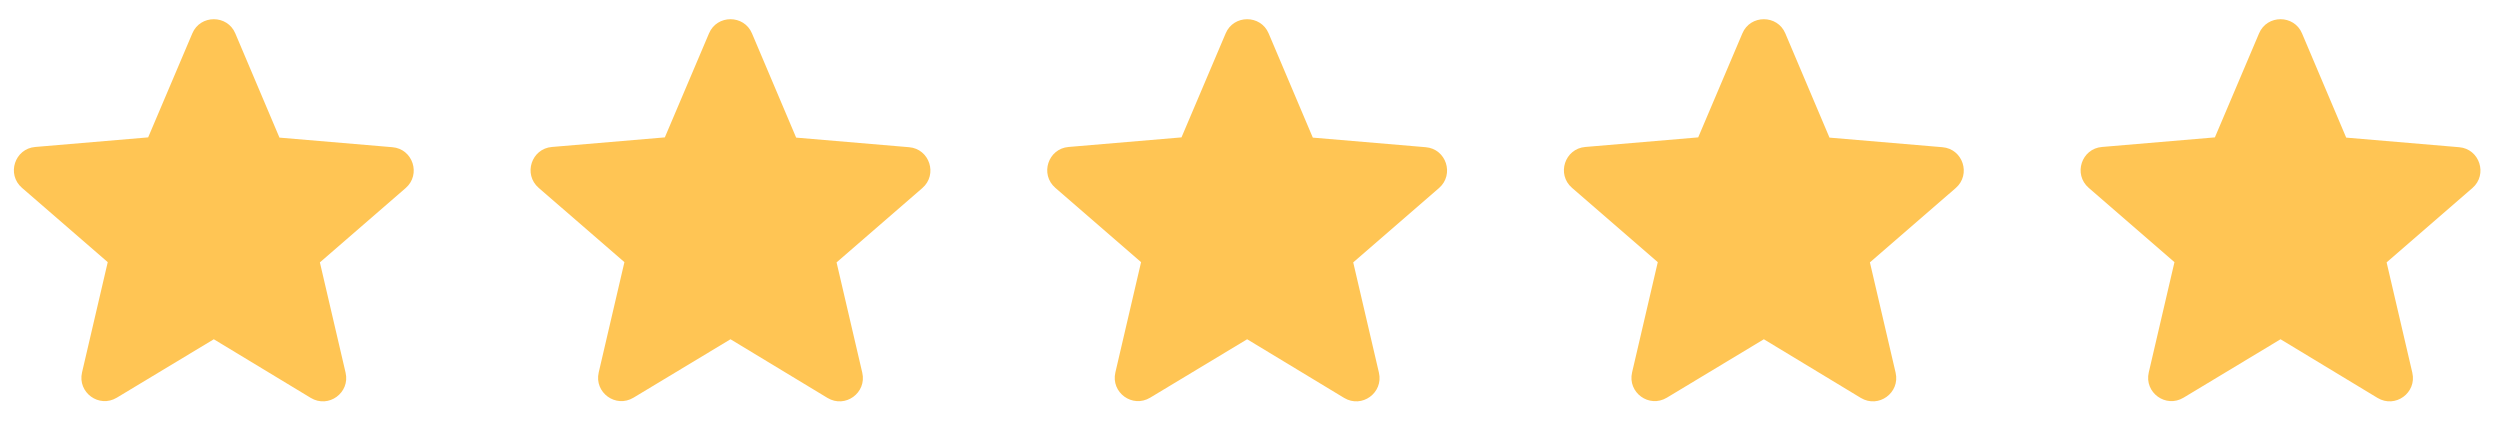
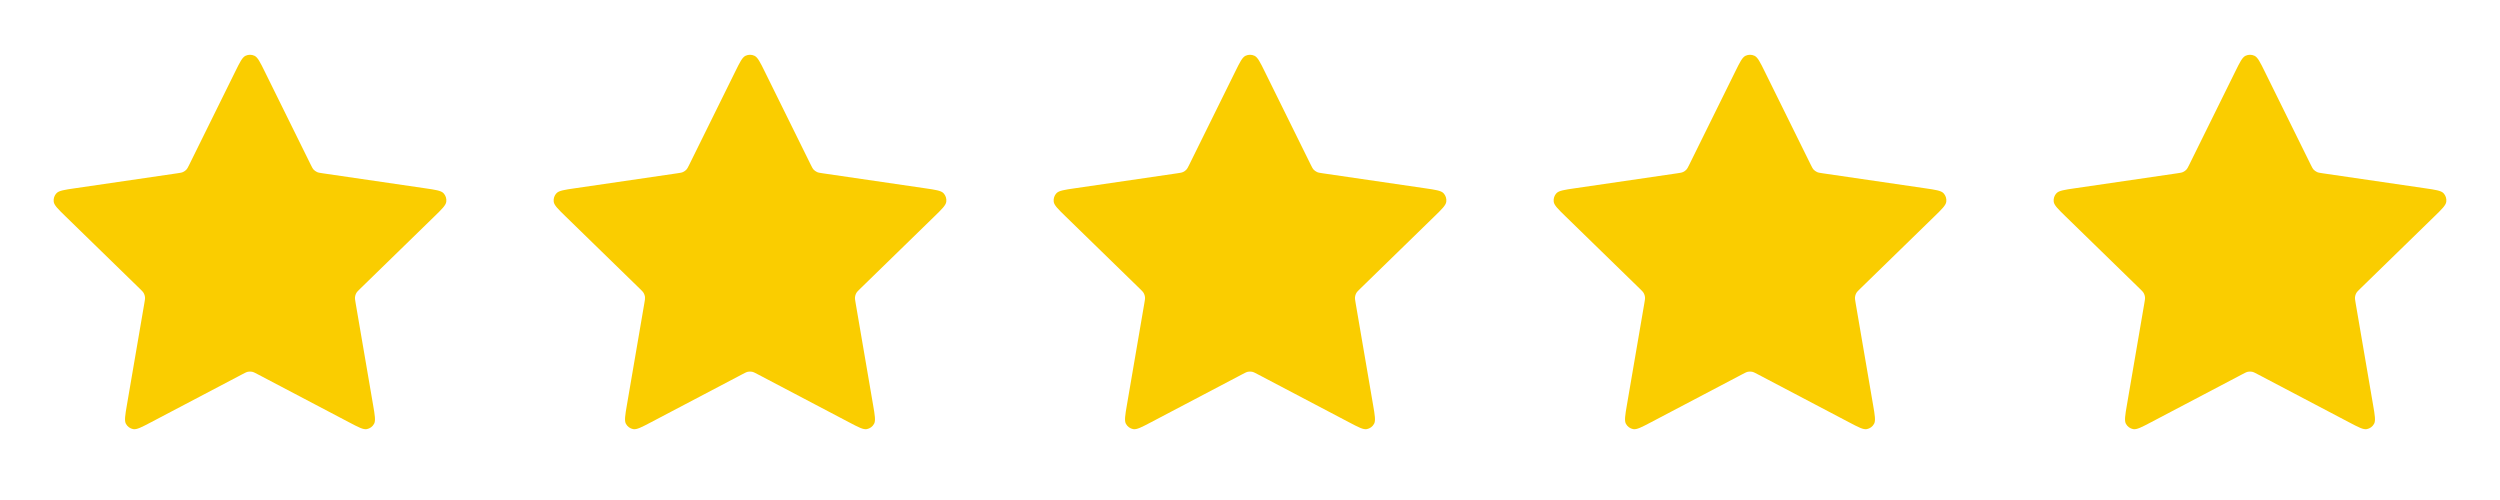
- <svg xmlns="http://www.w3.org/2000/svg" width="107" height="18" viewBox="0 0 107 18" fill="none">
-   <path d="M9.151 14.52L13.301 17.03C14.061 17.49 14.991 16.81 14.791 15.95L13.691 11.23L17.361 8.05C18.031 7.47 17.671 6.37 16.791 6.3L11.961 5.89L10.071 1.43C9.731 0.62 8.571 0.62 8.231 1.43L6.341 5.88L1.511 6.29C0.631 6.36 0.271 7.46 0.941 8.04L4.611 11.22L3.511 15.94C3.311 16.8 4.241 17.48 5.001 17.02L9.151 14.52Z" fill="#FFC554" />
-   <path d="M31.265 14.52L35.415 17.03C36.175 17.49 37.105 16.81 36.905 15.95L35.805 11.23L39.475 8.05C40.145 7.47 39.785 6.37 38.905 6.3L34.075 5.89L32.185 1.43C31.845 0.62 30.685 0.62 30.345 1.43L28.455 5.88L23.625 6.29C22.745 6.36 22.385 7.46 23.055 8.04L26.725 11.22L25.625 15.94C25.425 16.8 26.355 17.48 27.115 17.02L31.265 14.52Z" fill="#FFC554" />
-   <path d="M53.378 14.52L57.528 17.03C58.288 17.49 59.218 16.81 59.018 15.95L57.918 11.23L61.588 8.05C62.258 7.47 61.898 6.37 61.018 6.3L56.188 5.89L54.298 1.43C53.958 0.62 52.798 0.62 52.458 1.43L50.568 5.88L45.738 6.29C44.858 6.36 44.498 7.46 45.168 8.04L48.838 11.22L47.738 15.94C47.538 16.8 48.468 17.48 49.228 17.02L53.378 14.52Z" fill="#FFC554" />
-   <path d="M75.493 14.52L79.642 17.03C80.403 17.49 81.332 16.81 81.132 15.95L80.032 11.23L83.703 8.05C84.373 7.47 84.013 6.37 83.132 6.3L78.302 5.89L76.412 1.43C76.073 0.62 74.912 0.62 74.573 1.43L72.683 5.88L67.853 6.29C66.972 6.36 66.612 7.46 67.282 8.04L70.953 11.22L69.853 15.94C69.653 16.8 70.582 17.48 71.343 17.02L75.493 14.52Z" fill="#FFC554" />
-   <path d="M97.607 14.52L101.757 17.03C102.517 17.49 103.447 16.81 103.247 15.95L102.147 11.23L105.817 8.05C106.487 7.47 106.127 6.37 105.247 6.3L100.417 5.89L98.527 1.43C98.187 0.62 97.027 0.62 96.687 1.43L94.797 5.88L89.967 6.29C89.087 6.36 88.727 7.46 89.397 8.04L93.067 11.22L91.967 15.94C91.767 16.8 92.697 17.48 93.457 17.02L97.607 14.52Z" fill="#FFC554" />
+ <svg xmlns="http://www.w3.org/2000/svg" width="80" height="16" viewBox="0 0 80 16" fill="none">
+   <path d="M7.522 2.302C7.675 1.991 7.752 1.835 7.857 1.785C7.947 1.742 8.053 1.742 8.144 1.785C8.248 1.835 8.325 1.991 8.478 2.302L9.936 5.255C9.981 5.347 10.004 5.393 10.037 5.429C10.067 5.46 10.102 5.486 10.141 5.504C10.185 5.525 10.236 5.532 10.337 5.547L13.598 6.024C13.941 6.074 14.113 6.099 14.193 6.183C14.262 6.256 14.294 6.356 14.281 6.456C14.266 6.57 14.142 6.691 13.893 6.933L11.534 9.231C11.461 9.302 11.424 9.338 11.4 9.381C11.379 9.419 11.366 9.46 11.361 9.503C11.355 9.551 11.364 9.602 11.381 9.703L11.937 12.948C11.996 13.29 12.025 13.461 11.97 13.563C11.922 13.651 11.837 13.713 11.738 13.732C11.624 13.753 11.471 13.672 11.163 13.51L8.248 11.977C8.157 11.929 8.112 11.905 8.064 11.896C8.022 11.888 7.978 11.888 7.936 11.896C7.888 11.905 7.843 11.929 7.752 11.977L4.837 13.51C4.529 13.672 4.376 13.753 4.262 13.732C4.163 13.713 4.078 13.651 4.03 13.563C3.975 13.461 4.004 13.29 4.063 12.948L4.619 9.703C4.637 9.602 4.645 9.551 4.639 9.503C4.634 9.46 4.621 9.419 4.6 9.381C4.576 9.338 4.539 9.302 4.466 9.231L2.107 6.933C1.858 6.691 1.734 6.57 1.719 6.456C1.706 6.356 1.738 6.256 1.808 6.183C1.887 6.099 2.059 6.074 2.402 6.024L5.663 5.547C5.764 5.532 5.815 5.525 5.859 5.504C5.898 5.486 5.933 5.46 5.963 5.429C5.996 5.393 6.019 5.347 6.064 5.255L7.522 2.302Z" fill="#FACD00" />
+   <path d="M23.522 2.302C23.675 1.991 23.752 1.835 23.857 1.785C23.947 1.742 24.053 1.742 24.143 1.785C24.248 1.835 24.325 1.991 24.478 2.302L25.936 5.255C25.981 5.347 26.004 5.393 26.037 5.429C26.067 5.46 26.102 5.486 26.141 5.504C26.185 5.525 26.236 5.532 26.337 5.547L29.598 6.024C29.941 6.074 30.113 6.099 30.193 6.183C30.262 6.256 30.294 6.356 30.281 6.456C30.266 6.57 30.142 6.691 29.893 6.933L27.534 9.231C27.461 9.302 27.424 9.338 27.4 9.381C27.379 9.419 27.366 9.46 27.361 9.503C27.355 9.551 27.363 9.602 27.381 9.703L27.937 12.948C27.996 13.29 28.025 13.461 27.97 13.563C27.922 13.651 27.837 13.713 27.738 13.732C27.625 13.753 27.471 13.672 27.163 13.51L24.248 11.977C24.157 11.929 24.112 11.905 24.064 11.896C24.022 11.888 23.978 11.888 23.936 11.896C23.888 11.905 23.843 11.929 23.752 11.977L20.837 13.51C20.529 13.672 20.376 13.753 20.262 13.732C20.163 13.713 20.078 13.651 20.03 13.563C19.975 13.461 20.004 13.29 20.063 12.948L20.619 9.703C20.637 9.602 20.645 9.551 20.64 9.503C20.634 9.46 20.621 9.419 20.6 9.381C20.576 9.338 20.539 9.302 20.466 9.231L18.107 6.933C17.858 6.691 17.734 6.57 17.719 6.456C17.706 6.356 17.738 6.256 17.808 6.183C17.887 6.099 18.059 6.074 18.402 6.024L21.663 5.547C21.764 5.532 21.815 5.525 21.859 5.504C21.898 5.486 21.933 5.46 21.963 5.429C21.996 5.393 22.019 5.347 22.064 5.255L23.522 2.302Z" fill="#FACD00" />
+   <path d="M39.522 2.302C39.675 1.991 39.752 1.835 39.857 1.785C39.947 1.742 40.053 1.742 40.144 1.785C40.248 1.835 40.325 1.991 40.478 2.302L41.936 5.255C41.981 5.347 42.004 5.393 42.037 5.429C42.067 5.46 42.102 5.486 42.141 5.504C42.185 5.525 42.236 5.532 42.337 5.547L45.598 6.024C45.941 6.074 46.113 6.099 46.193 6.183C46.262 6.256 46.294 6.356 46.281 6.456C46.266 6.57 46.142 6.691 45.893 6.933L43.534 9.231C43.461 9.302 43.424 9.338 43.4 9.381C43.379 9.419 43.366 9.46 43.361 9.503C43.355 9.551 43.364 9.602 43.381 9.703L43.937 12.948C43.996 13.29 44.025 13.461 43.97 13.563C43.922 13.651 43.837 13.713 43.738 13.732C43.624 13.753 43.471 13.672 43.163 13.51L40.248 11.977C40.157 11.929 40.112 11.905 40.064 11.896C40.022 11.888 39.978 11.888 39.936 11.896C39.888 11.905 39.843 11.929 39.752 11.977L36.837 13.51C36.529 13.672 36.376 13.753 36.262 13.732C36.163 13.713 36.078 13.651 36.03 13.563C35.975 13.461 36.004 13.29 36.063 12.948L36.619 9.703C36.637 9.602 36.645 9.551 36.639 9.503C36.634 9.46 36.621 9.419 36.6 9.381C36.576 9.338 36.539 9.302 36.466 9.231L34.107 6.933C33.858 6.691 33.734 6.57 33.719 6.456C33.706 6.356 33.738 6.256 33.807 6.183C33.887 6.099 34.059 6.074 34.402 6.024L37.663 5.547C37.764 5.532 37.815 5.525 37.859 5.504C37.898 5.486 37.934 5.46 37.963 5.429C37.996 5.393 38.019 5.347 38.064 5.255L39.522 2.302Z" fill="#FACD00" />
+   <path d="M55.522 2.302C55.675 1.991 55.752 1.835 55.857 1.785C55.947 1.742 56.053 1.742 56.144 1.785C56.248 1.835 56.325 1.991 56.478 2.302L57.936 5.255C57.981 5.347 58.004 5.393 58.037 5.429C58.067 5.46 58.102 5.486 58.141 5.504C58.185 5.525 58.236 5.532 58.337 5.547L61.598 6.024C61.941 6.074 62.113 6.099 62.193 6.183C62.262 6.256 62.294 6.356 62.281 6.456C62.266 6.57 62.142 6.691 61.893 6.933L59.534 9.231C59.461 9.302 59.424 9.338 59.4 9.381C59.379 9.419 59.366 9.46 59.361 9.503C59.355 9.551 59.364 9.602 59.381 9.703L59.937 12.948C59.996 13.29 60.025 13.461 59.97 13.563C59.922 13.651 59.837 13.713 59.738 13.732C59.624 13.753 59.471 13.672 59.163 13.51L56.248 11.977C56.157 11.929 56.112 11.905 56.064 11.896C56.022 11.888 55.978 11.888 55.936 11.896C55.888 11.905 55.843 11.929 55.752 11.977L52.837 13.51C52.529 13.672 52.376 13.753 52.262 13.732C52.163 13.713 52.078 13.651 52.03 13.563C51.975 13.461 52.004 13.29 52.063 12.948L52.619 9.703C52.637 9.602 52.645 9.551 52.639 9.503C52.634 9.46 52.621 9.419 52.6 9.381C52.576 9.338 52.539 9.302 52.466 9.231L50.107 6.933C49.858 6.691 49.734 6.57 49.719 6.456C49.706 6.356 49.738 6.256 49.807 6.183C49.887 6.099 50.059 6.074 50.402 6.024L53.663 5.547C53.764 5.532 53.815 5.525 53.859 5.504C53.898 5.486 53.934 5.46 53.963 5.429C53.996 5.393 54.019 5.347 54.064 5.255L55.522 2.302Z" fill="#FACD00" />
+   <path d="M71.522 2.302C71.675 1.991 71.752 1.835 71.857 1.785C71.947 1.742 72.053 1.742 72.144 1.785C72.248 1.835 72.325 1.991 72.478 2.302L73.936 5.255C73.981 5.347 74.004 5.393 74.037 5.429C74.067 5.46 74.102 5.486 74.141 5.504C74.185 5.525 74.236 5.532 74.337 5.547L77.598 6.024C77.941 6.074 78.113 6.099 78.193 6.183C78.262 6.256 78.294 6.356 78.281 6.456C78.266 6.57 78.142 6.691 77.893 6.933L75.534 9.231C75.461 9.302 75.424 9.338 75.4 9.381C75.379 9.419 75.366 9.46 75.361 9.503C75.355 9.551 75.364 9.602 75.381 9.703L75.937 12.948C75.996 13.29 76.025 13.461 75.97 13.563C75.922 13.651 75.837 13.713 75.738 13.732C75.624 13.753 75.471 13.672 75.163 13.51L72.248 11.977C72.157 11.929 72.112 11.905 72.064 11.896C72.022 11.888 71.978 11.888 71.936 11.896C71.888 11.905 71.843 11.929 71.752 11.977L68.837 13.51C68.529 13.672 68.376 13.753 68.262 13.732C68.163 13.713 68.078 13.651 68.03 13.563C67.975 13.461 68.004 13.29 68.063 12.948L68.619 9.703C68.637 9.602 68.645 9.551 68.639 9.503C68.634 9.46 68.621 9.419 68.6 9.381C68.576 9.338 68.539 9.302 68.466 9.231L66.107 6.933C65.859 6.691 65.734 6.57 65.719 6.456C65.706 6.356 65.738 6.256 65.808 6.183C65.887 6.099 66.059 6.074 66.402 6.024L69.663 5.547C69.764 5.532 69.815 5.525 69.859 5.504C69.898 5.486 69.933 5.46 69.963 5.429C69.996 5.393 70.019 5.347 70.064 5.255L71.522 2.302Z" fill="#FACD00" />
</svg>
